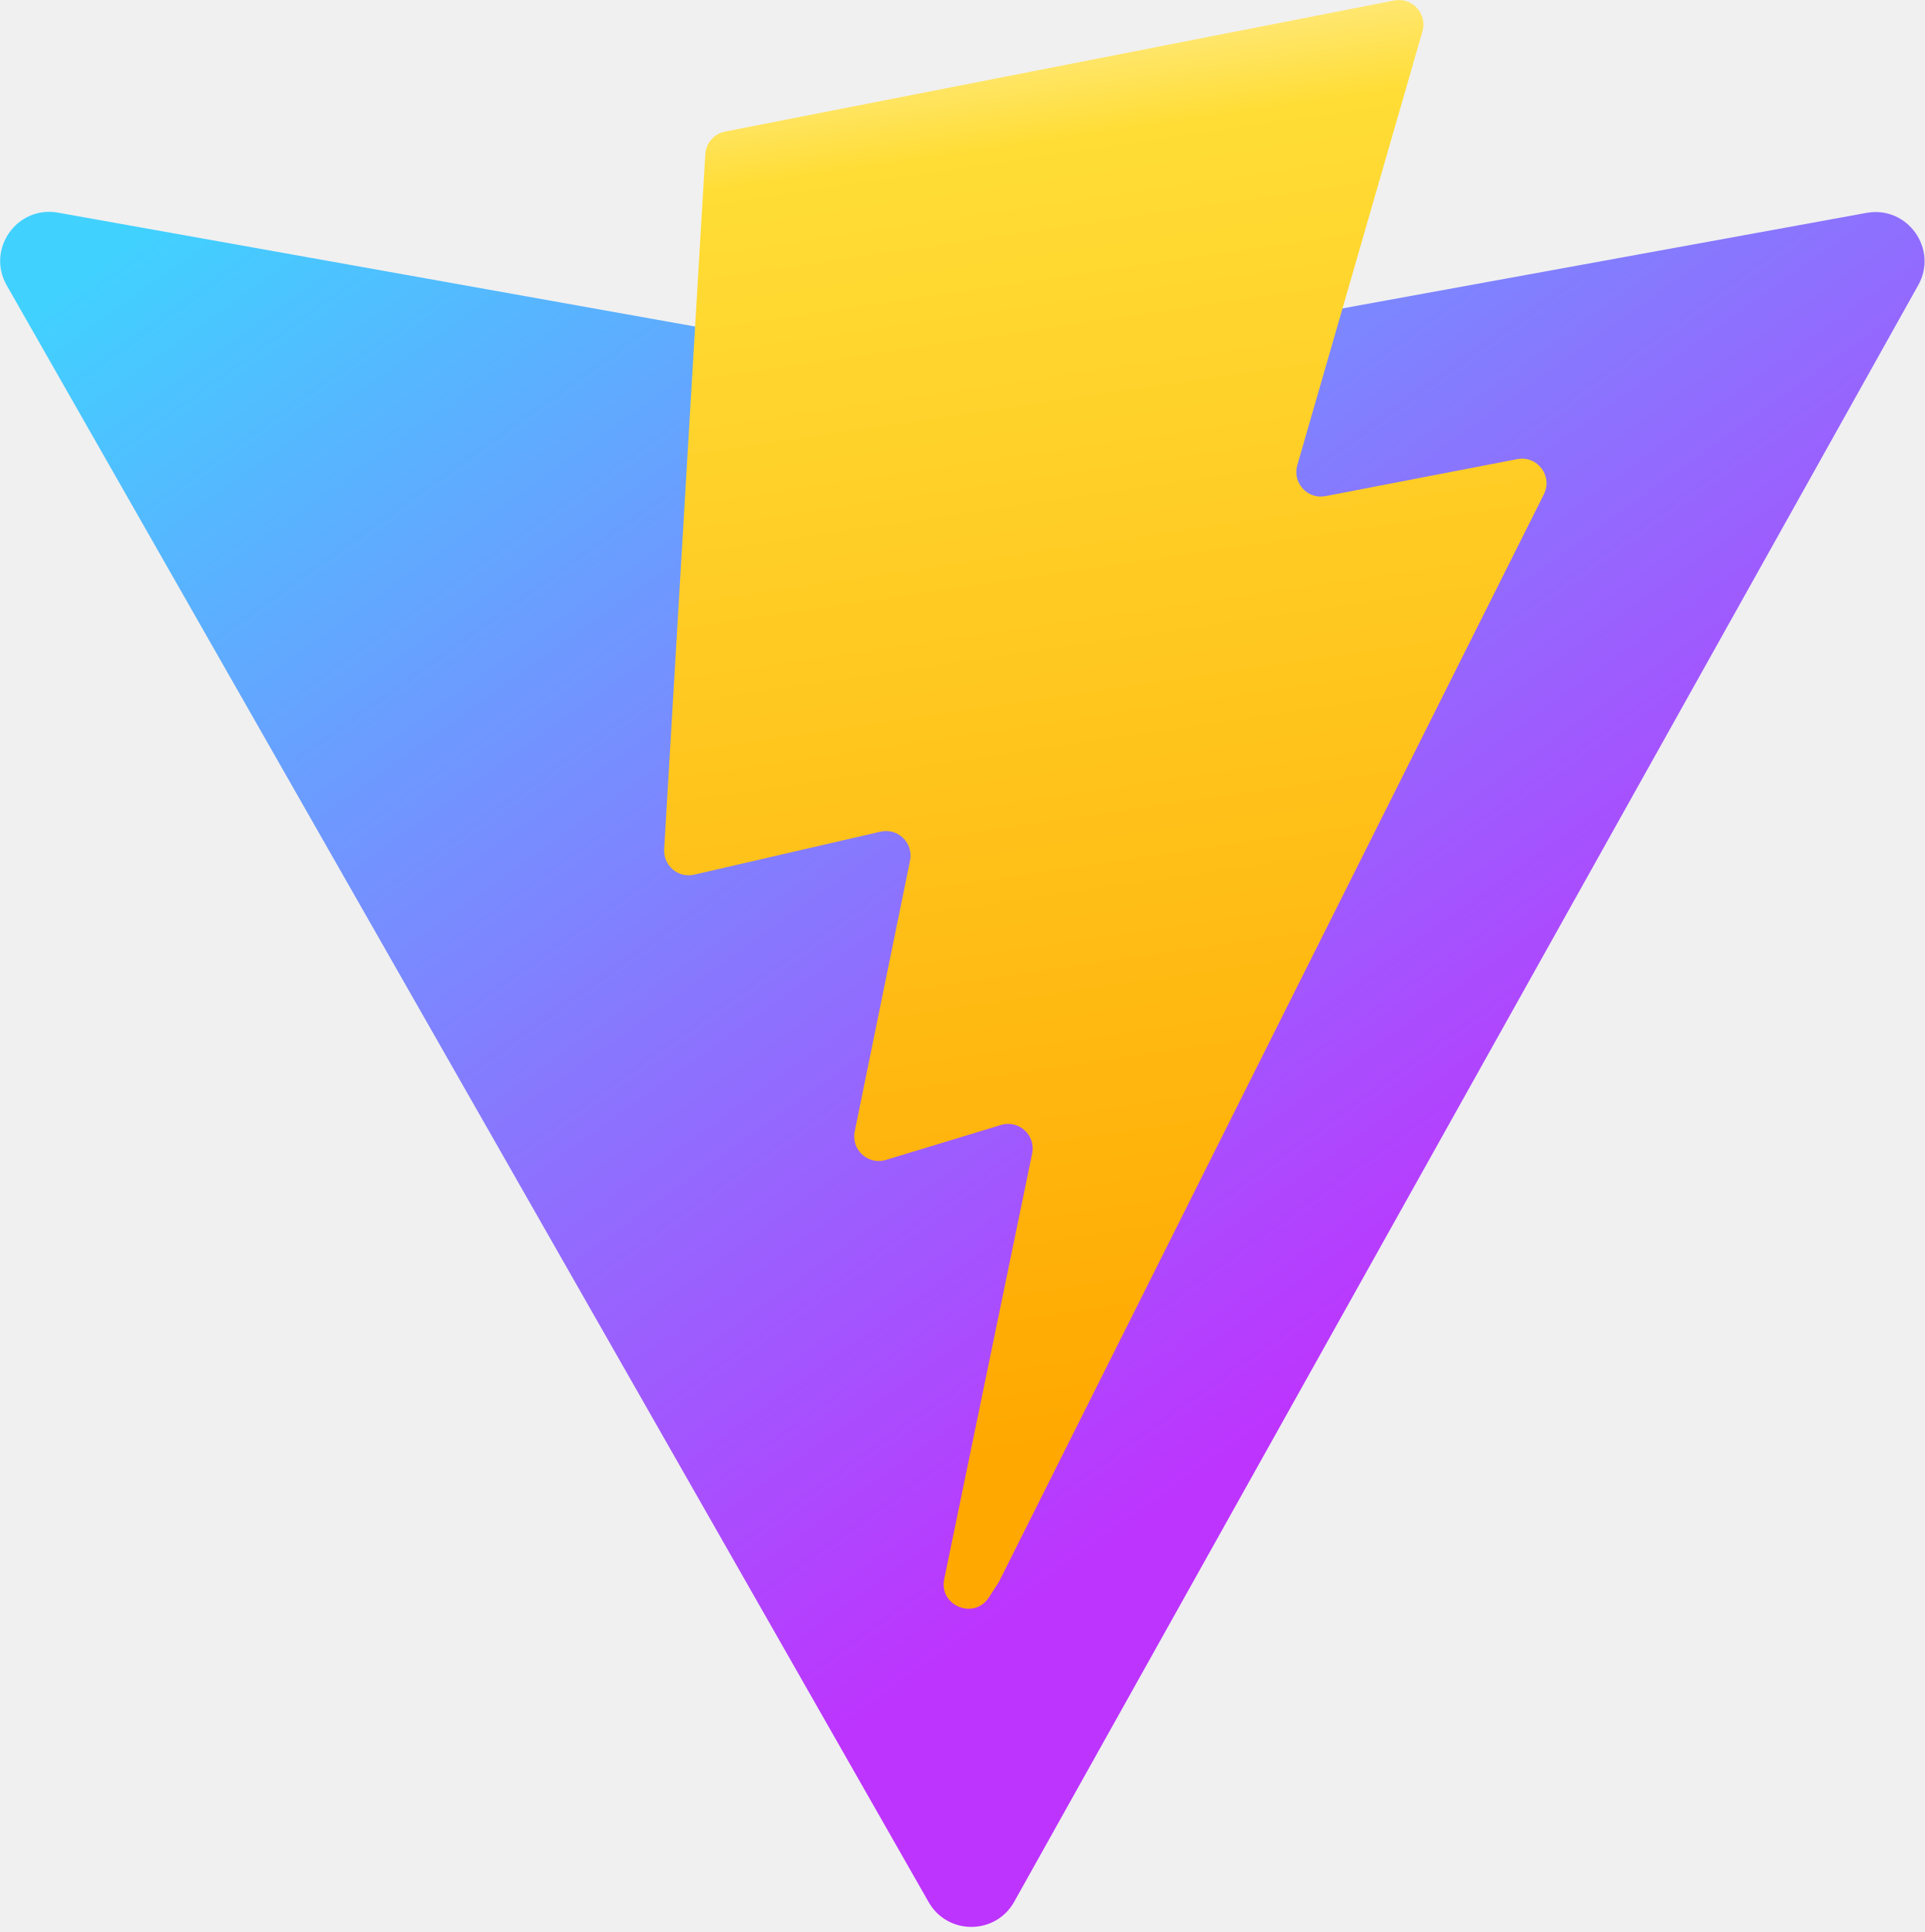
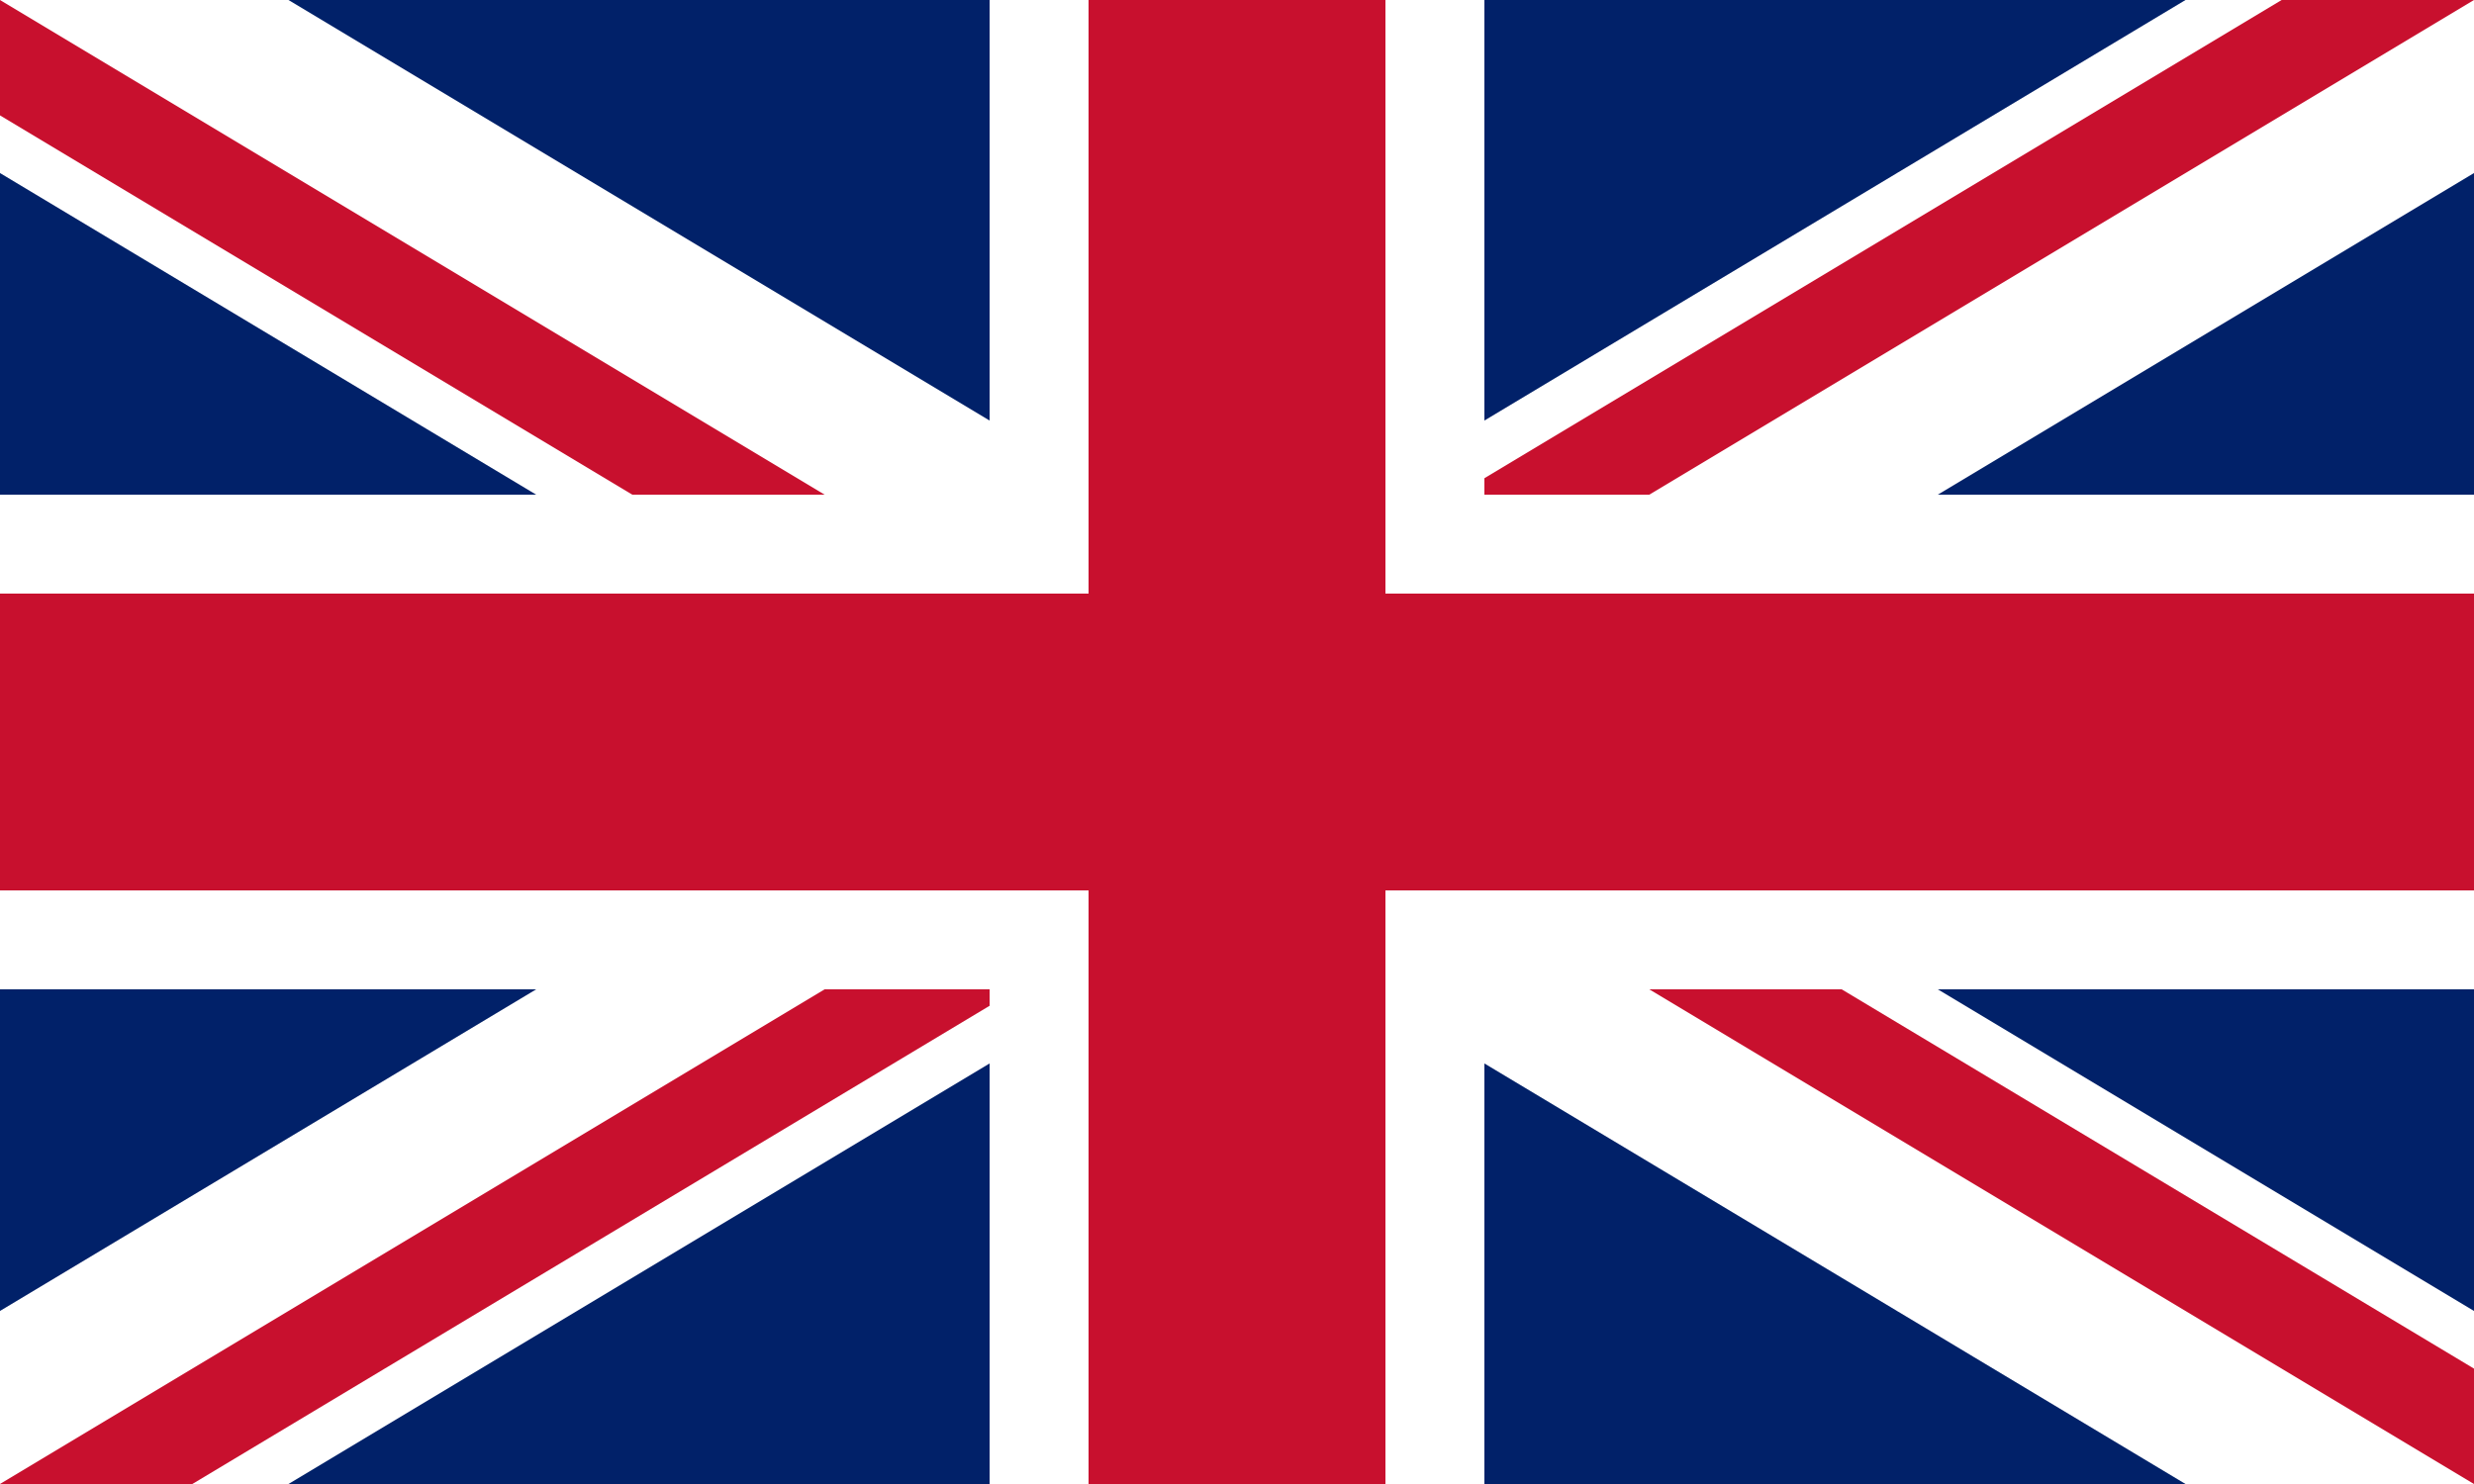
- <svg xmlns="http://www.w3.org/2000/svg" aria-hidden="true" role="img" class="iconify iconify--logos" width="31.88" height="32" preserveAspectRatio="xMidYMid meet" viewBox="0 0 256 257">
-   <defs>
-     <linearGradient id="IconifyId1813088fe1fbc01fb466" x1="-.828%" x2="57.636%" y1="7.652%" y2="78.411%">
-       <stop offset="0%" stop-color="#41D1FF" />
-       <stop offset="100%" stop-color="#BD34FE" />
-     </linearGradient>
-     <linearGradient id="IconifyId1813088fe1fbc01fb467" x1="43.376%" x2="50.316%" y1="2.242%" y2="89.03%">
-       <stop offset="0%" stop-color="#FFEA83" />
-       <stop offset="8.333%" stop-color="#FFDD35" />
-       <stop offset="100%" stop-color="#FFA800" />
-     </linearGradient>
-   </defs>
-   <path fill="url(#IconifyId1813088fe1fbc01fb466)" d="M255.153 37.938L134.897 252.976c-2.483 4.44-8.862 4.466-11.382.048L.875 37.958c-2.746-4.814 1.371-10.646 6.827-9.67l120.385 21.517a6.537 6.537 0 0 0 2.322-.004l117.867-21.483c5.438-.991 9.574 4.796 6.877 9.62Z" />
-   <path fill="url(#IconifyId1813088fe1fbc01fb467)" d="M185.432.063L96.44 17.501a3.268 3.268 0 0 0-2.634 3.014l-5.474 92.456a3.268 3.268 0 0 0 3.997 3.378l24.777-5.718c2.318-.535 4.413 1.507 3.936 3.838l-7.361 36.047c-.495 2.426 1.782 4.5 4.151 3.78l15.304-4.649c2.372-.72 4.652 1.36 4.15 3.788l-11.698 56.621c-.732 3.542 3.979 5.473 5.943 2.437l1.313-2.028l72.516-144.72c1.215-2.423-.88-5.186-3.54-4.672l-25.505 4.922c-2.396.462-4.435-1.77-3.759-4.114l16.646-57.705c.677-2.35-1.37-4.583-3.769-4.113Z" />
+ <svg xmlns="http://www.w3.org/2000/svg" viewBox="0 0 50 30" width="1000" height="600">
+   <clipPath id="t">
+     <path d="M25,15h25v15zv15h-25zh-25v-15zv-15h25z" />
+   </clipPath>
+   <path d="M0,0v30h50v-30z" fill="#012169" />
+   <path d="M0,0 50,30M50,0 0,30" stroke="#fff" stroke-width="6" />
+   <path d="M0,0 50,30M50,0 0,30" clip-path="url(#t)" stroke="#C8102E" stroke-width="4" />
+   <path d="M-1 11h22v-12h8v12h22v8h-22v12h-8v-12h-22z" fill="#C8102E" stroke="#FFF" stroke-width="2" />
</svg>
